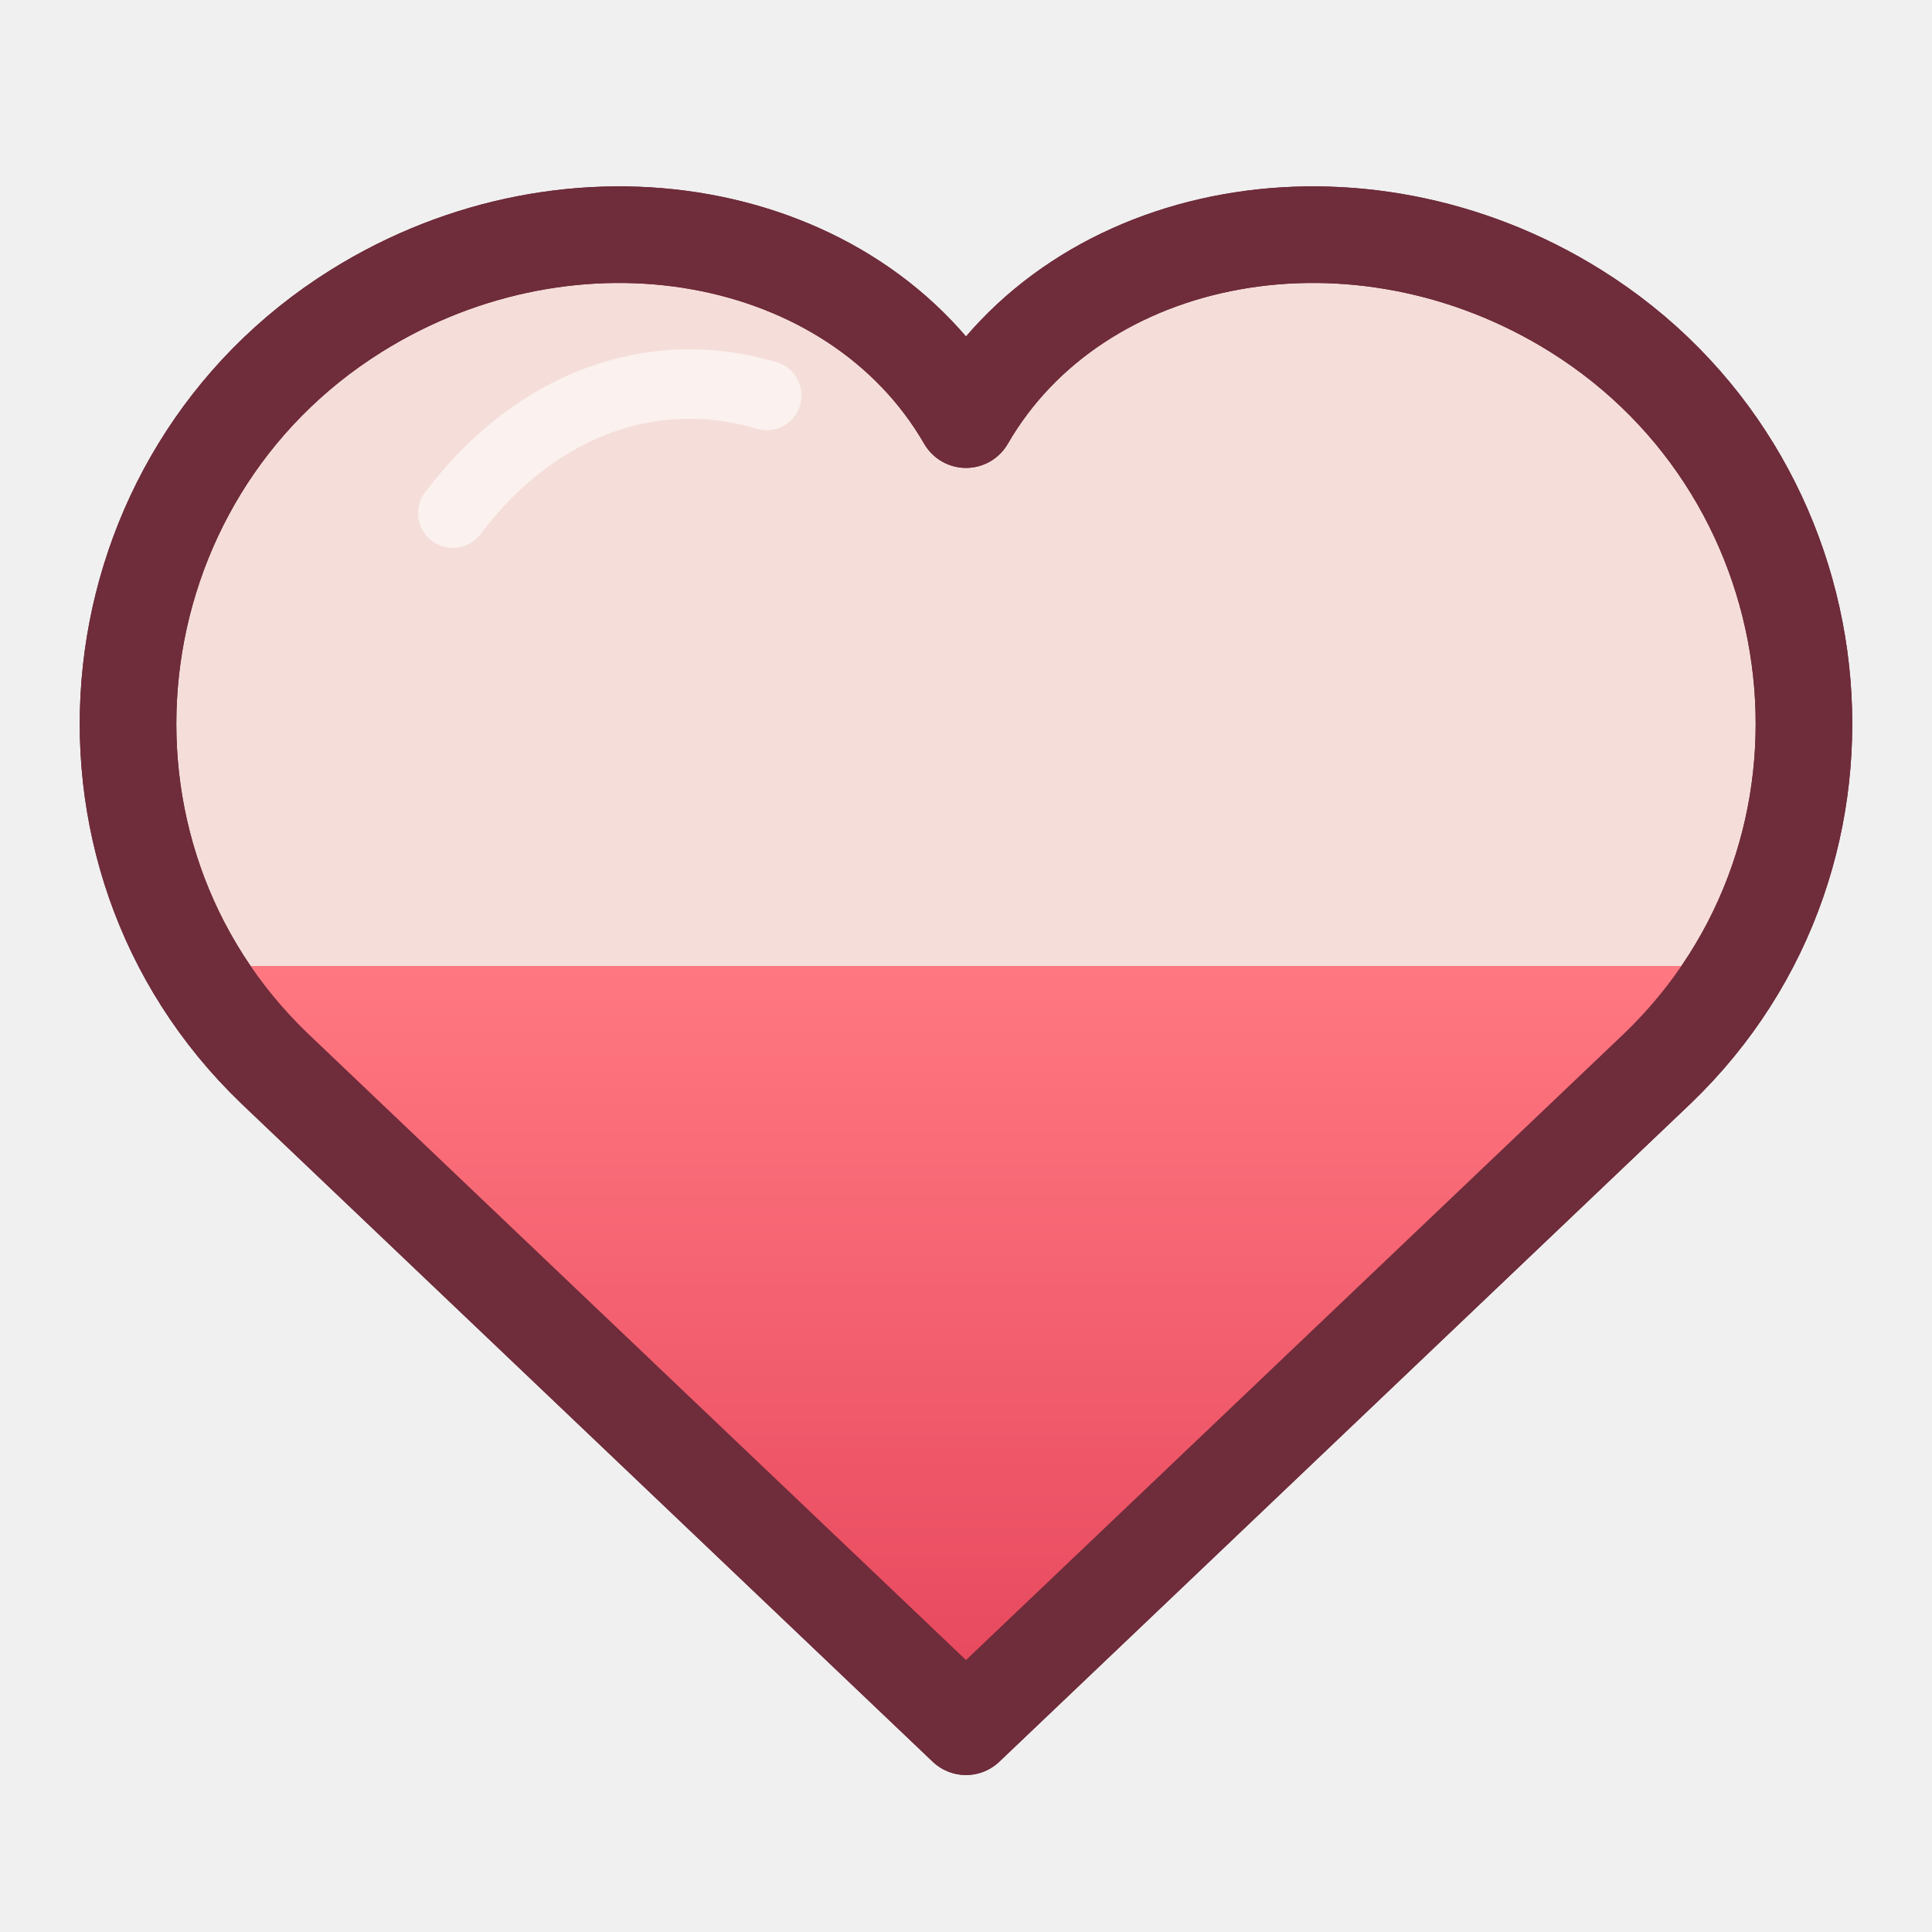
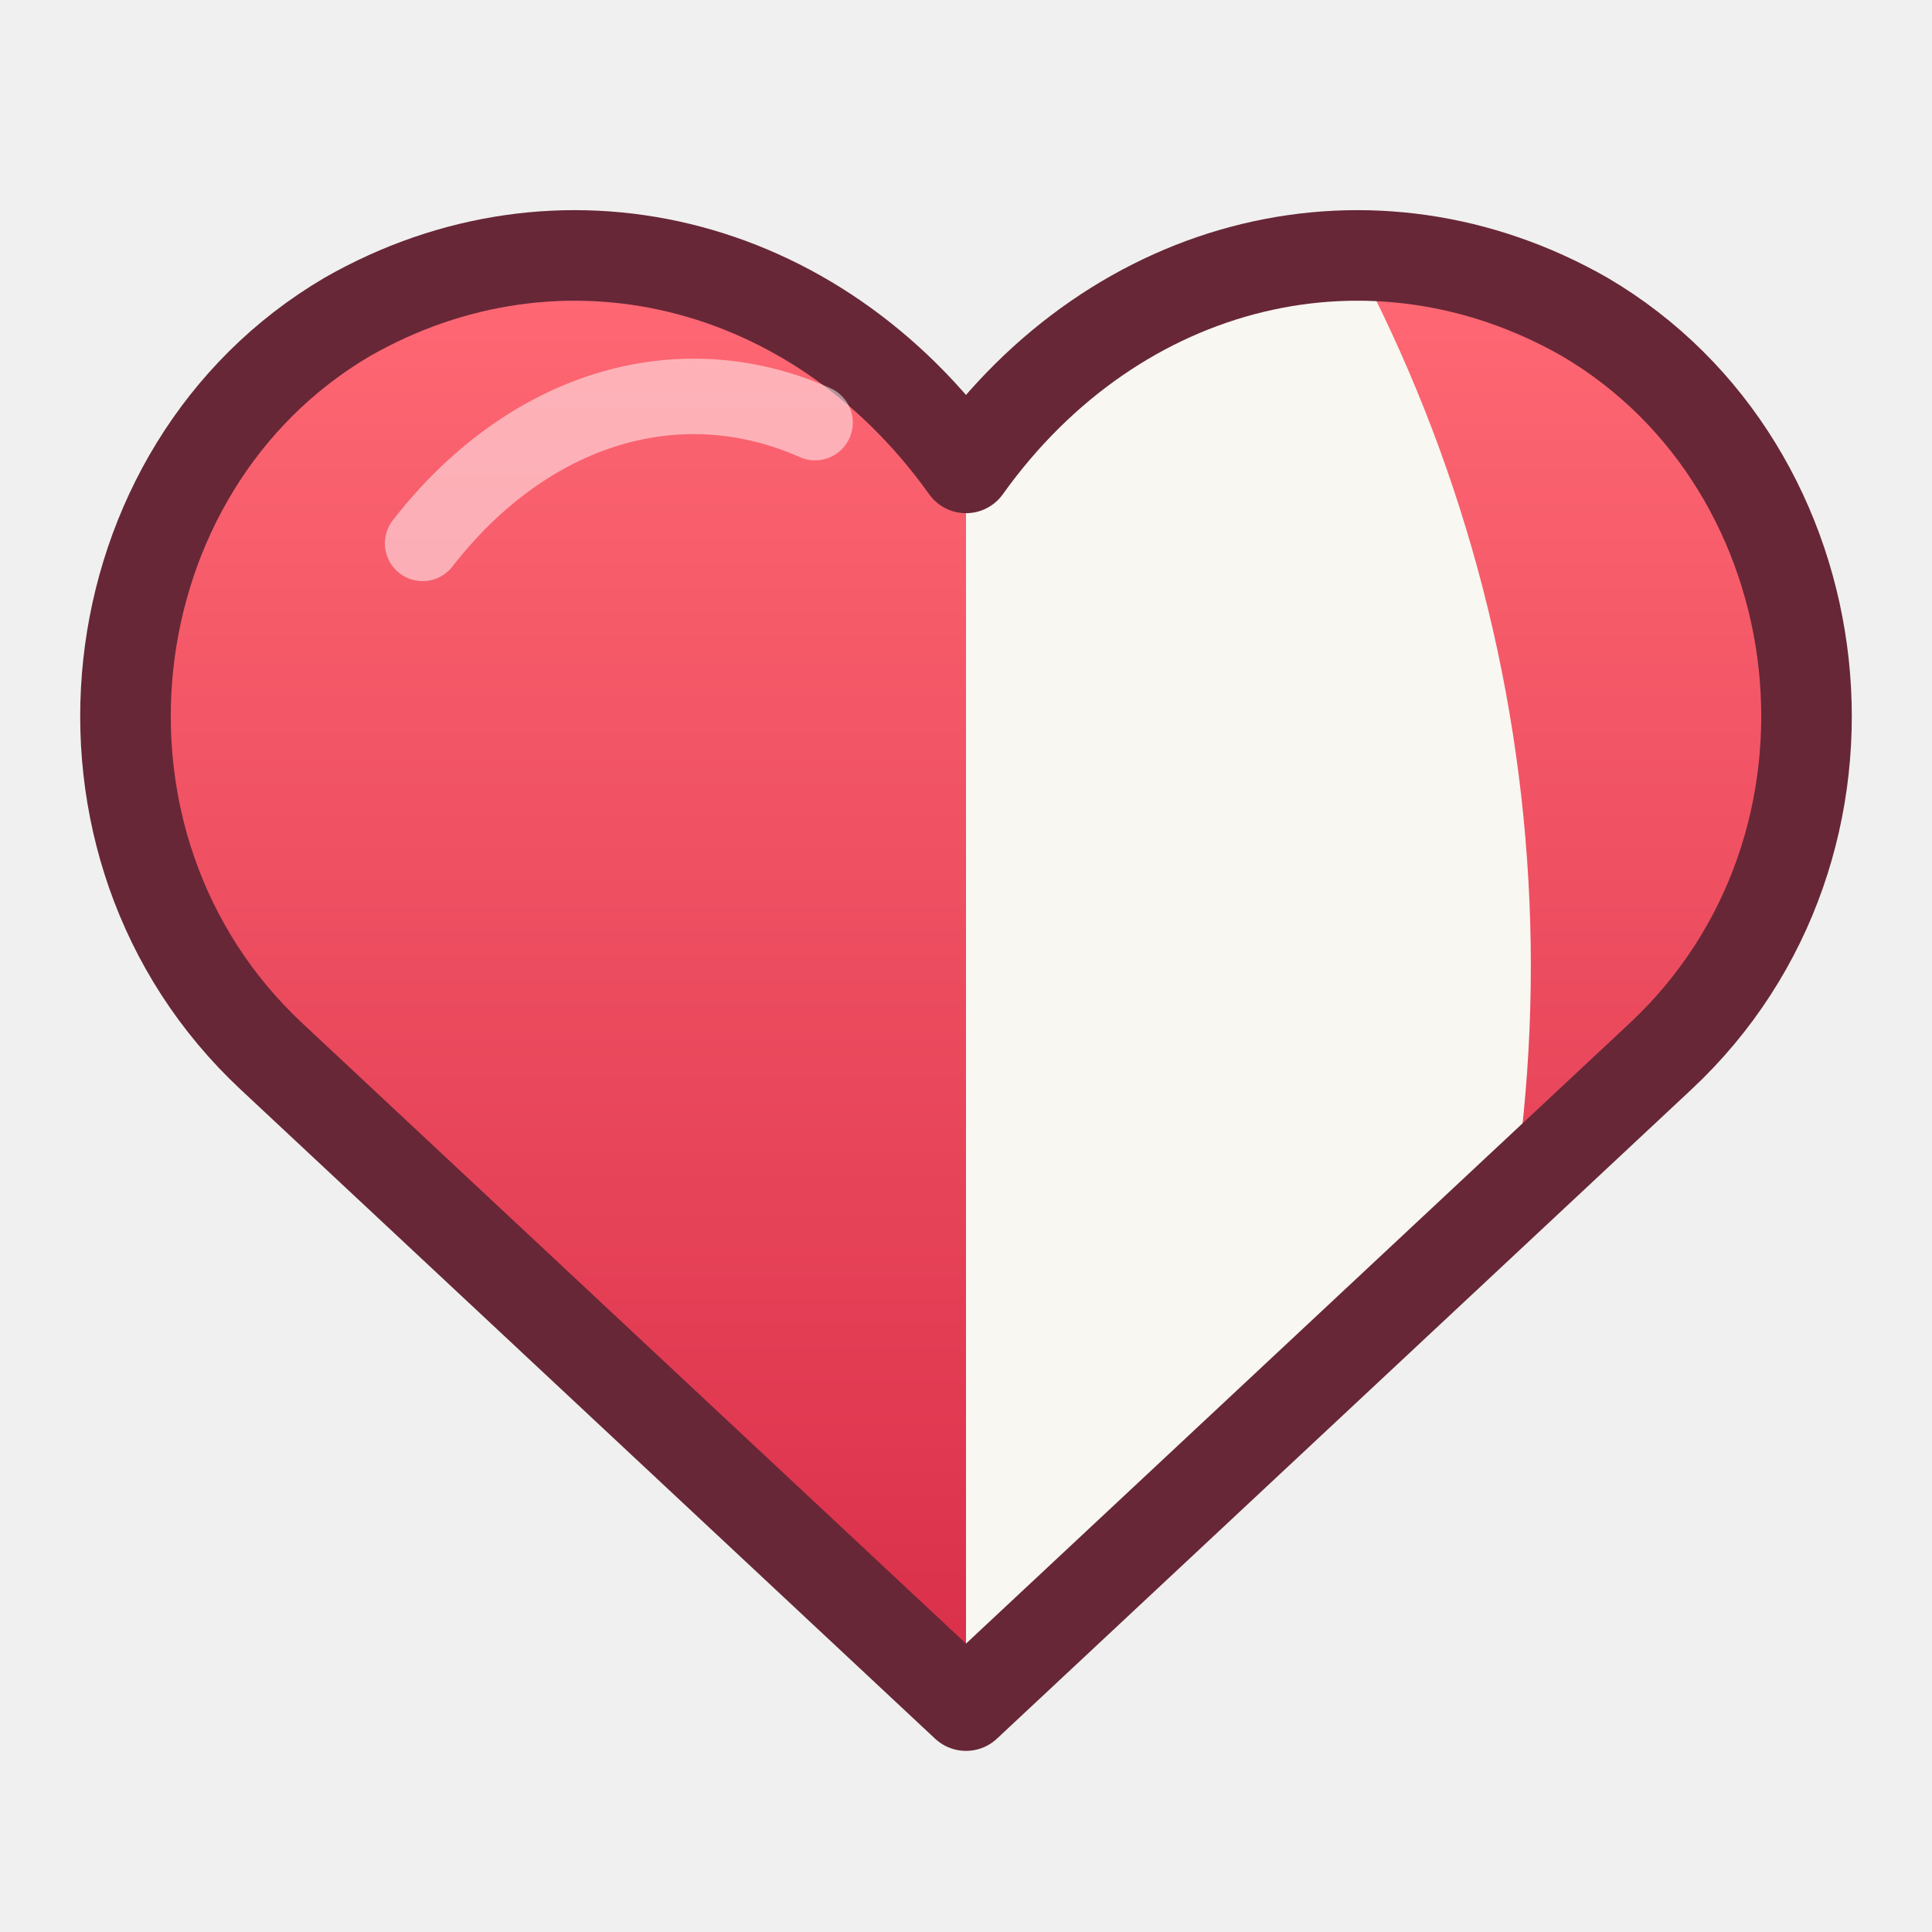
- <svg xmlns="http://www.w3.org/2000/svg" viewBox="0 0 64 64" role="img" aria-label="Hart voor de helft gevuld">
+ <svg xmlns="http://www.w3.org/2000/svg" viewBox="0 0 128 128" role="img" aria-label="Hart timer: half gevuld">
  <defs>
-     <clipPath id="heartClip">
-       <path d="M32 57.2 9.1 35.4C1.6 28.2 3 15.8 11.8 10.3c7.2-4.5 16.5-2.8 20.2 3.6 3.7-6.4 13-8.1 20.2-3.6 8.8 5.5 10.2 17.9 2.7 25.1L32 57.2Z" />
+     <clipPath id="h">
+       <path d="M64 113 18 70C3 56 6 31 23 21c14-8 31-4 41 10 10-14 27-18 41-10 17 10 20 35 5 49L64 113Z" />
    </clipPath>
-     <linearGradient id="heartFill" x1="0" y1="0" x2="0" y2="1">
-       <stop offset="0" stop-color="#ff7881" />
-       <stop offset="1" stop-color="#df3751" />
+     <linearGradient id="r" x1="0" y1="0" x2="0" y2="1">
+       <stop stop-color="#ff6974" />
+       <stop offset="1" stop-color="#d92e49" />
    </linearGradient>
  </defs>
-   <path d="M32 57.2 9.1 35.4C1.6 28.2 3 15.8 11.8 10.3c7.2-4.5 16.5-2.8 20.2 3.6 3.7-6.4 13-8.1 20.2-3.6 8.8 5.5 10.2 17.9 2.7 25.1L32 57.2Z" fill="#f5ded9" stroke="#6f2c3b" stroke-width="3.2" stroke-linejoin="round" />
-   <rect x="0" y="32" width="64" height="32" fill="url(#heartFill)" clip-path="url(#heartClip)" />
-   <path d="M32 57.2 9.1 35.4C1.6 28.2 3 15.8 11.8 10.3c7.2-4.5 16.5-2.8 20.2 3.6 3.7-6.4 13-8.1 20.2-3.6 8.8 5.5 10.2 17.9 2.7 25.1L32 57.2Z" fill="none" stroke="#6f2c3b" stroke-width="3.2" stroke-linejoin="round" />
-   <path d="M15 17c2.8-3.7 6.7-5 10.4-3.9" fill="none" stroke="#fff" stroke-opacity=".58" stroke-width="2.3" stroke-linecap="round" />
+   <path d="M64 113 18 70C3 56 6 31 23 21c14-8 31-4 41 10 10-14 27-18 41-10 17 10 20 35 5 49L64 113Z" fill="url(#r)" />
+   <path d="M64 64 64-14A100 100 0 0 1 64 142Z" fill="#f8f7f1" clip-path="url(#h)" />
+   <path d="M64 113 18 70C3 56 6 31 23 21c14-8 31-4 41 10 10-14 27-18 41-10 17 10 20 35 5 49L64 113Z" fill="none" stroke="#672737" stroke-width="6" stroke-linejoin="round" />
+   <path d="M28 36c7-9 17-12 26-8" fill="none" stroke="#fff" stroke-opacity=".5" stroke-width="5" stroke-linecap="round" />
</svg>
